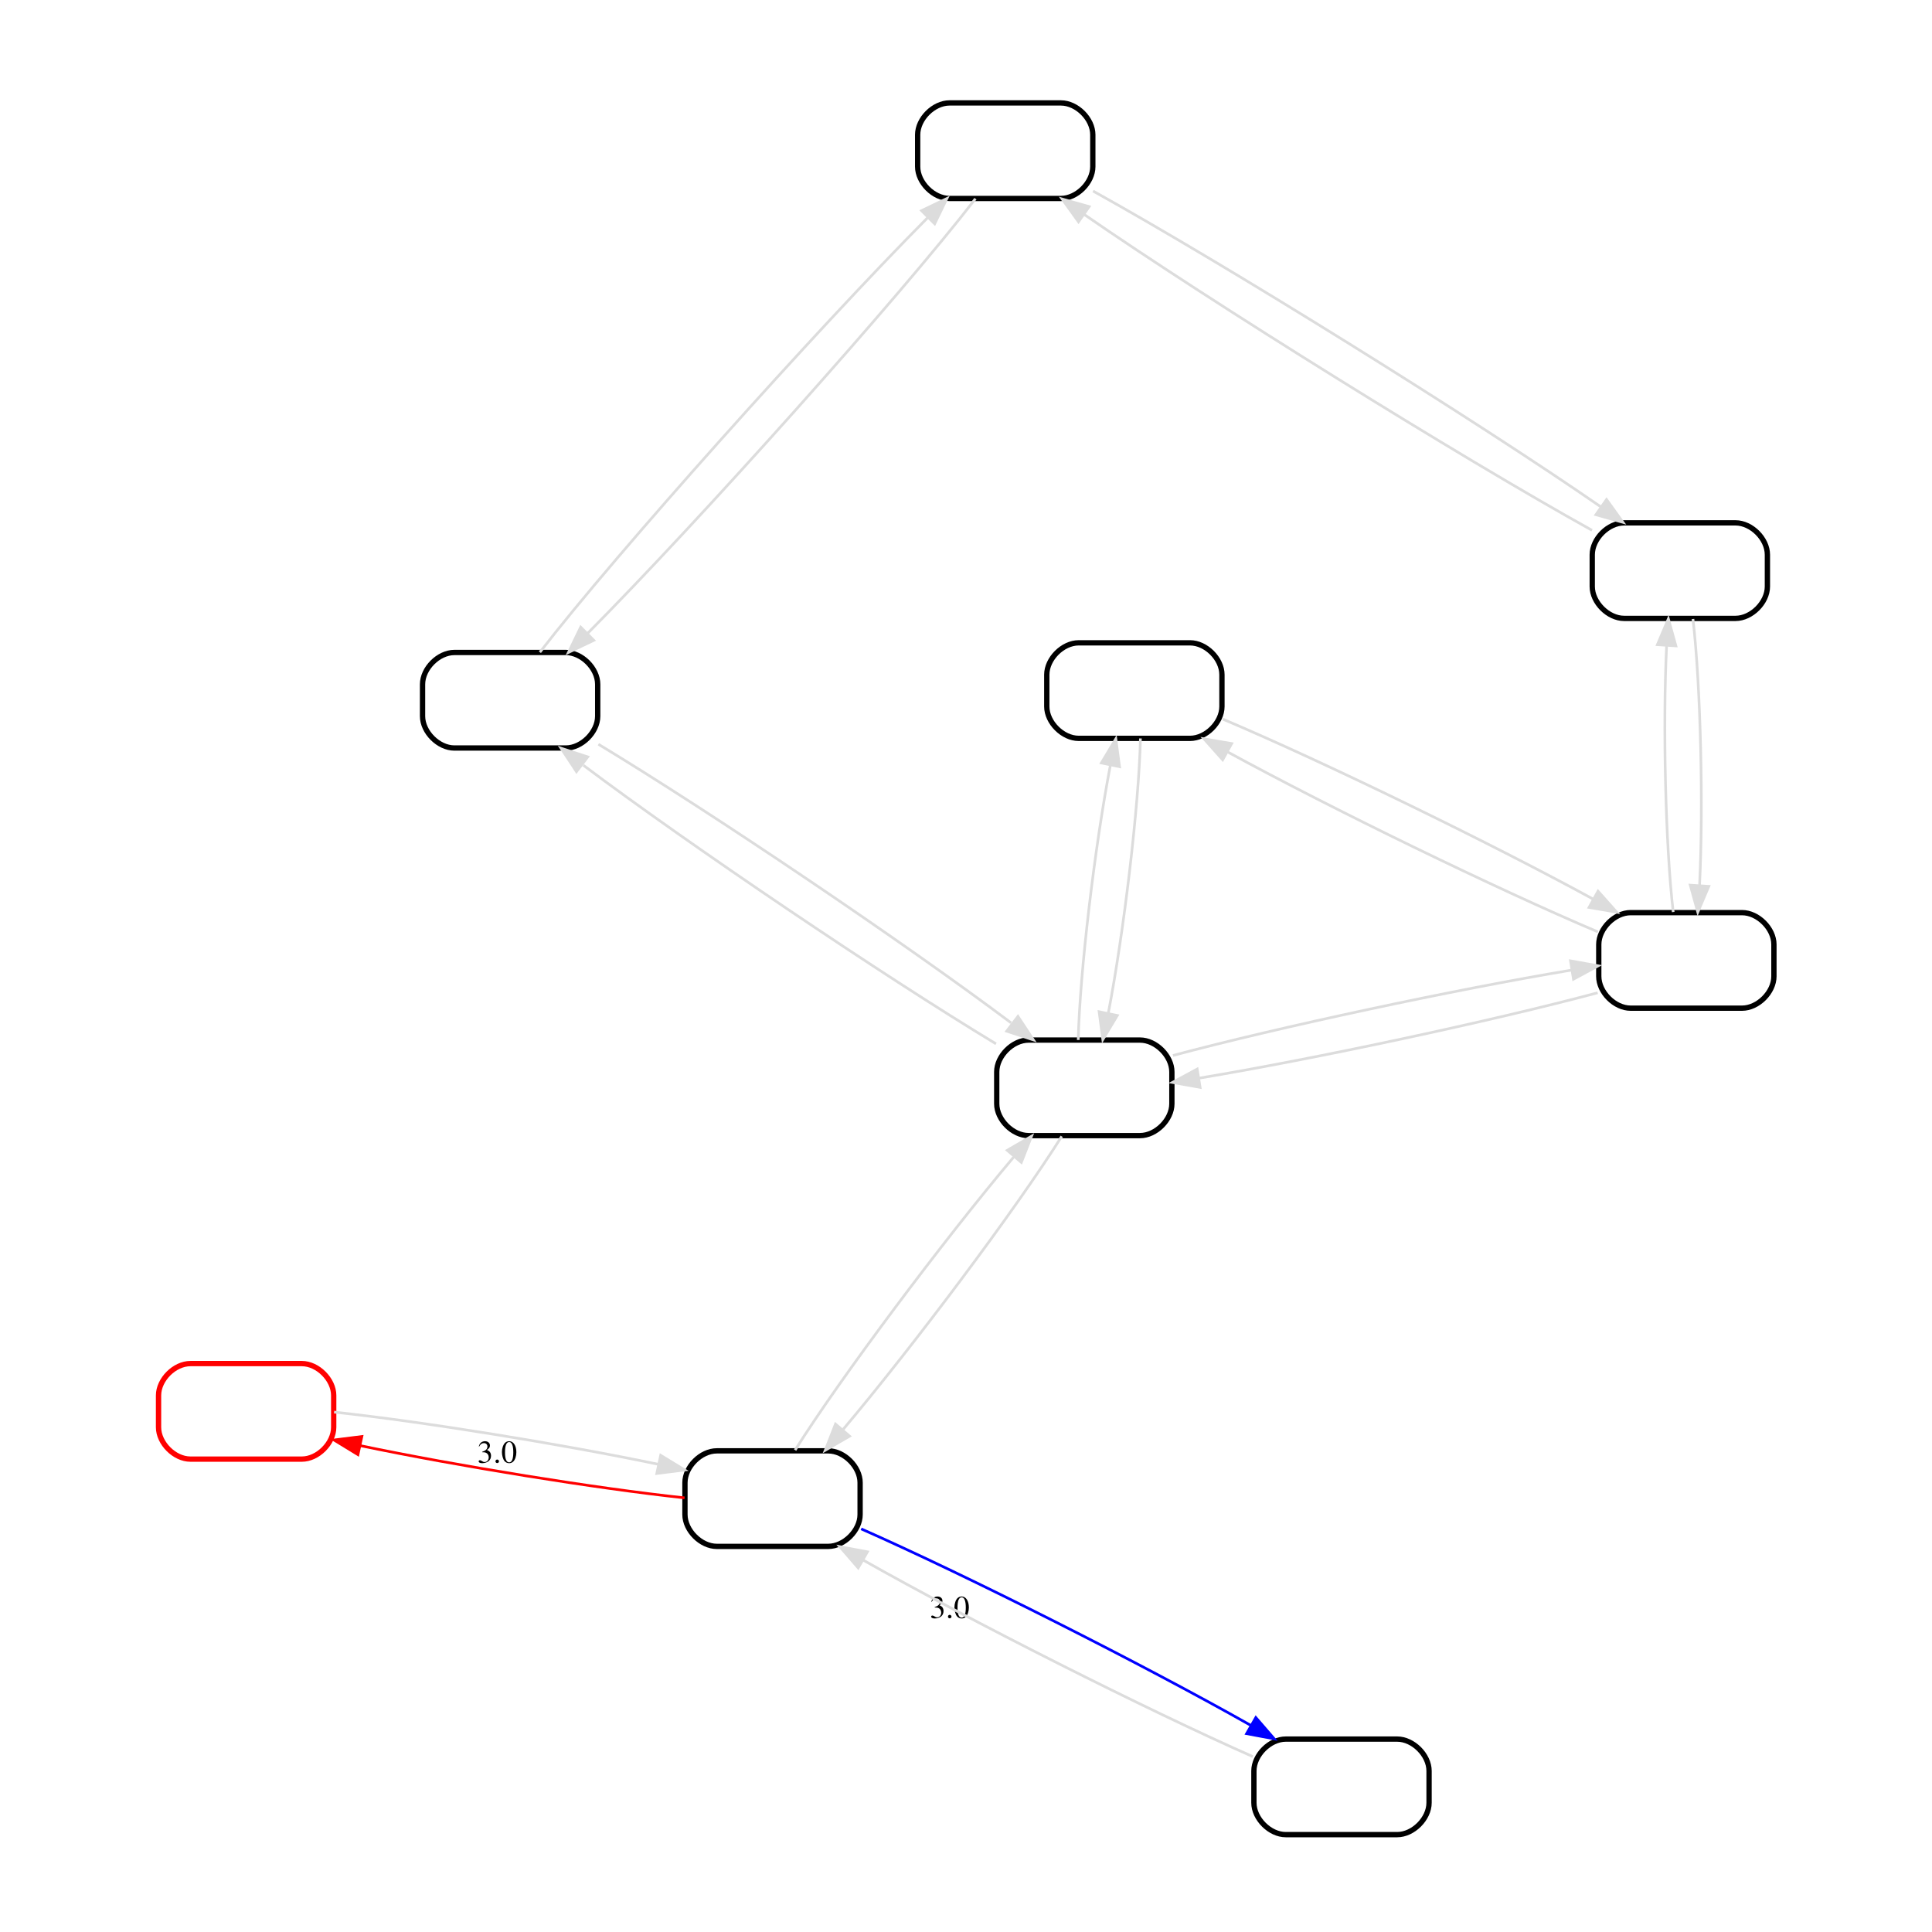
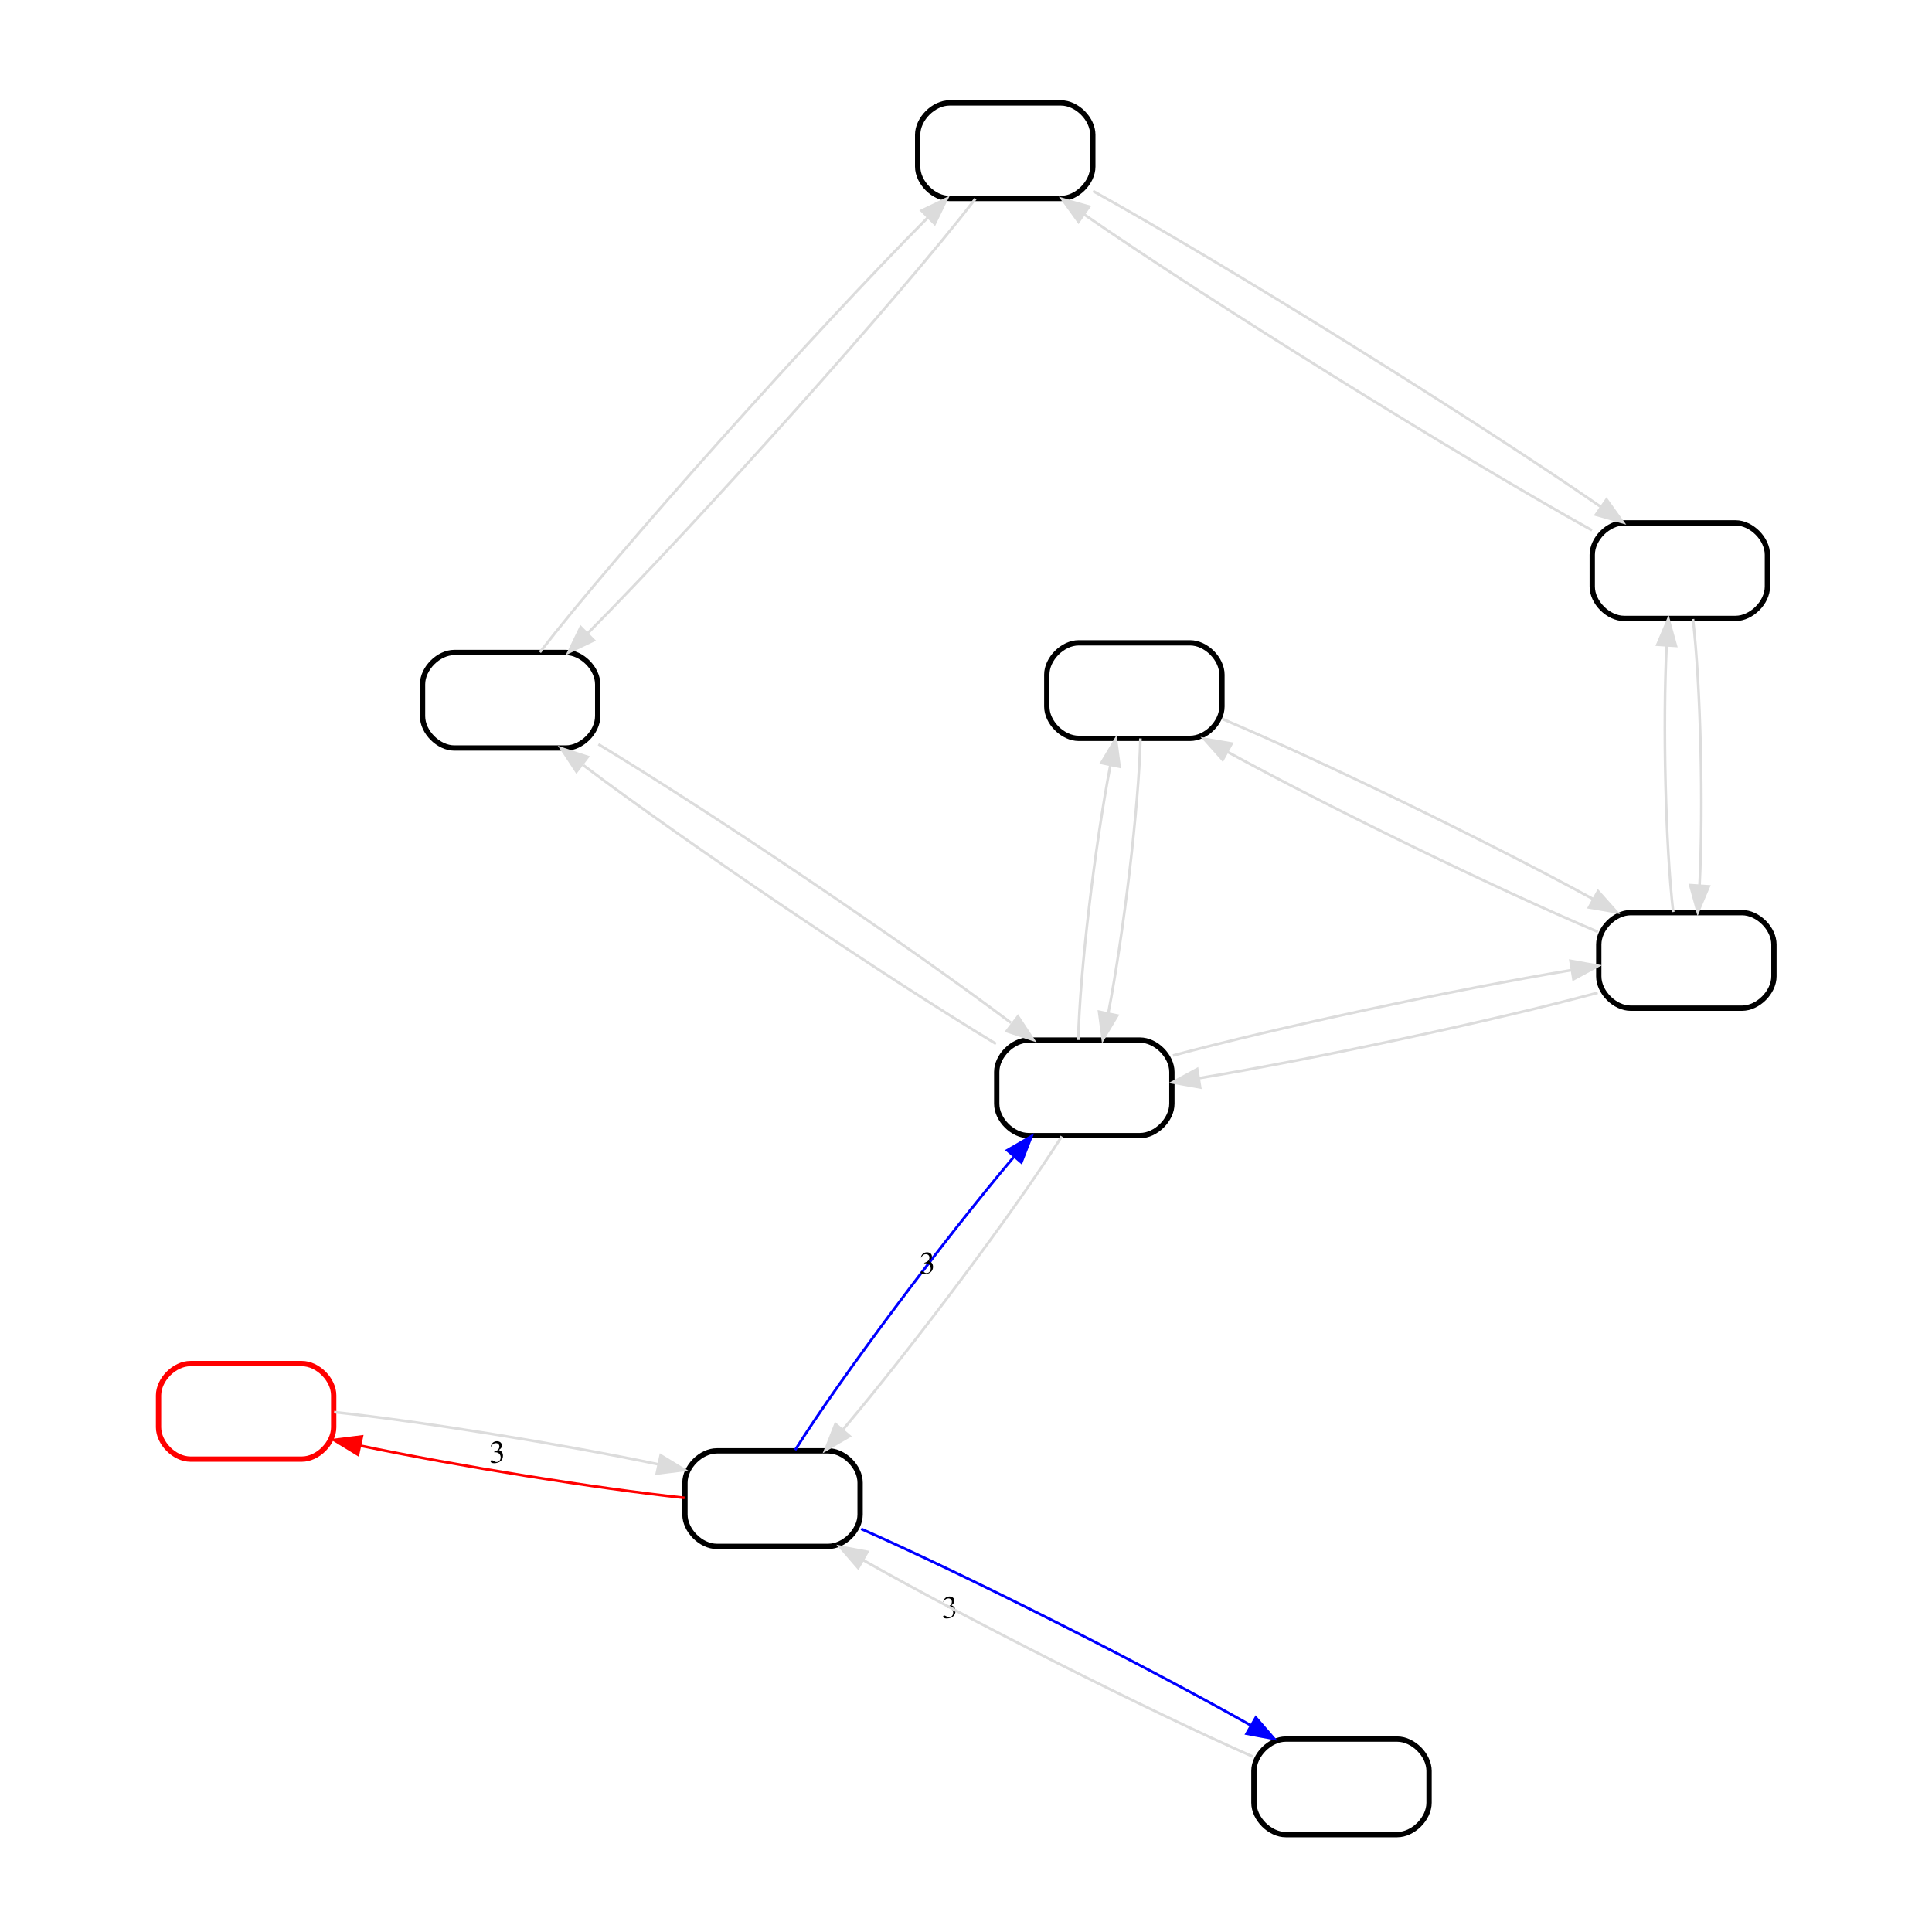
<svg xmlns="http://www.w3.org/2000/svg" width="720pt" height="720pt" viewBox="0.00 0.00 720.00 720.00">
  <g id="graph0" class="graph" transform="scale(0.989011 0.989011) rotate(0) translate(4 724)">
    <polygon fill="white" stroke="none" points="-4,4 -4,-724 724,-724 724,4 -4,4" />
    <g id="node1" class="node">
      <path fill="none" stroke="black" stroke-width="2" d="M402.442,-445.775C402.442,-445.775 444.442,-445.775 444.442,-445.775 450.442,-445.775 456.442,-451.775 456.442,-457.775 456.442,-457.775 456.442,-469.775 456.442,-469.775 456.442,-475.775 450.442,-481.775 444.442,-481.775 444.442,-481.775 402.442,-481.775 402.442,-481.775 396.442,-481.775 390.442,-475.775 390.442,-469.775 390.442,-469.775 390.442,-457.775 390.442,-457.775 390.442,-451.775 396.442,-445.775 402.442,-445.775" />
    </g>
    <g id="node2" class="node">
      <path fill="none" stroke="black" stroke-width="2" d="M383.577,-296.09C383.577,-296.09 425.577,-296.09 425.577,-296.09 431.577,-296.09 437.577,-302.09 437.577,-308.09 437.577,-308.09 437.577,-320.09 437.577,-320.09 437.577,-326.09 431.577,-332.09 425.577,-332.09 425.577,-332.09 383.577,-332.09 383.577,-332.09 377.577,-332.09 371.577,-326.09 371.577,-320.09 371.577,-320.09 371.577,-308.09 371.577,-308.09 371.577,-302.09 377.577,-296.09 383.577,-296.09" />
    </g>
    <g id="edge1" class="edge">
      <path fill="none" stroke="gainsboro" d="M425.73,-445.746C425.125,-420.032 419.459,-372.594 413.622,-342.231" />
      <polygon fill="gainsboro" stroke="gainsboro" points="417.014,-341.349 411.558,-332.267 410.159,-342.769 417.014,-341.349" />
    </g>
    <g id="node3" class="node">
      <path fill="none" stroke="black" stroke-width="2" d="M610.434,-344.109C610.434,-344.109 652.434,-344.109 652.434,-344.109 658.434,-344.109 664.434,-350.109 664.434,-356.109 664.434,-356.109 664.434,-368.109 664.434,-368.109 664.434,-374.109 658.434,-380.109 652.434,-380.109 652.434,-380.109 610.434,-380.109 610.434,-380.109 604.434,-380.109 598.434,-374.109 598.434,-368.109 598.434,-368.109 598.434,-356.109 598.434,-356.109 598.434,-350.109 604.434,-344.109 610.434,-344.109" />
    </g>
    <g id="edge2" class="edge">
      <path fill="none" stroke="gainsboro" d="M456.769,-453.031C494.995,-436.833 557.345,-406.485 596.309,-385.211" />
      <polygon fill="gainsboro" stroke="gainsboro" points="598.154,-388.19 605.204,-380.281 594.761,-382.067 598.154,-388.19" />
    </g>
    <g id="edge5" class="edge">
      <path fill="none" stroke="gainsboro" d="M402.289,-332.12C402.894,-357.833 408.56,-405.272 414.397,-435.634" />
      <polygon fill="gainsboro" stroke="gainsboro" points="411.005,-436.516 416.46,-445.598 417.859,-435.096 411.005,-436.516" />
    </g>
    <g id="edge7" class="edge">
      <path fill="none" stroke="gainsboro" d="M437.994,-326.284C477.819,-336.949 544.445,-351.181 588.17,-358.459" />
      <polygon fill="gainsboro" stroke="gainsboro" points="587.791,-361.943 598.219,-360.07 588.899,-355.031 587.791,-361.943" />
    </g>
    <g id="node4" class="node">
      <path fill="none" stroke="black" stroke-width="2" d="M167.219,-442.139C167.219,-442.139 209.219,-442.139 209.219,-442.139 215.219,-442.139 221.219,-448.139 221.219,-454.139 221.219,-454.139 221.219,-466.139 221.219,-466.139 221.219,-472.139 215.219,-478.139 209.219,-478.139 209.219,-478.139 167.219,-478.139 167.219,-478.139 161.219,-478.139 155.219,-472.139 155.219,-466.139 155.219,-466.139 155.219,-454.139 155.219,-454.139 155.219,-448.139 161.219,-442.139 167.219,-442.139" />
    </g>
    <g id="edge6" class="edge">
      <path fill="none" stroke="gainsboro" d="M371.31,-330.667C328.648,-356.44 255.545,-405.793 215.811,-435.651" />
      <polygon fill="gainsboro" stroke="gainsboro" points="213.223,-433.223 207.397,-442.072 217.47,-438.788 213.223,-433.223" />
    </g>
    <g id="node6" class="node">
      <path fill="none" stroke="black" stroke-width="2" d="M266.098,-141.303C266.098,-141.303 308.098,-141.303 308.098,-141.303 314.098,-141.303 320.098,-147.303 320.098,-153.303 320.098,-153.303 320.098,-165.303 320.098,-165.303 320.098,-171.303 314.098,-177.303 308.098,-177.303 308.098,-177.303 266.098,-177.303 266.098,-177.303 260.098,-177.303 254.098,-171.303 254.098,-165.303 254.098,-165.303 254.098,-153.303 254.098,-153.303 254.098,-147.303 260.098,-141.303 266.098,-141.303" />
    </g>
    <g id="edge8" class="edge">
      <path fill="none" stroke="gainsboro" d="M396.071,-295.812C378.854,-268.404 340.147,-216.769 313.733,-185.417" />
      <polygon fill="gainsboro" stroke="gainsboro" points="316.137,-182.843 306.971,-177.529 310.823,-187.399 316.137,-182.843" />
    </g>
    <g id="edge12" class="edge">
      <path fill="none" stroke="gainsboro" d="M598.107,-372.853C559.881,-389.051 497.531,-419.399 458.567,-440.673" />
      <polygon fill="gainsboro" stroke="gainsboro" points="456.722,-437.694 449.672,-445.603 460.115,-443.817 456.722,-437.694" />
    </g>
    <g id="edge13" class="edge">
      <path fill="none" stroke="gainsboro" d="M598.016,-349.915C558.192,-339.25 491.566,-325.018 447.841,-317.74" />
      <polygon fill="gainsboro" stroke="gainsboro" points="448.22,-314.256 437.792,-316.129 447.112,-321.168 448.22,-314.256" />
    </g>
    <g id="node7" class="node">
      <path fill="none" stroke="black" stroke-width="2" d="M607.977,-490.98C607.977,-490.98 649.977,-490.98 649.977,-490.98 655.977,-490.98 661.977,-496.98 661.977,-502.98 661.977,-502.98 661.977,-514.98 661.977,-514.98 661.977,-520.98 655.977,-526.98 649.977,-526.98 649.977,-526.98 607.977,-526.98 607.977,-526.98 601.977,-526.98 595.977,-520.98 595.977,-514.98 595.977,-514.98 595.977,-502.98 595.977,-502.98 595.977,-496.98 601.977,-490.98 607.977,-490.98" />
    </g>
    <g id="edge14" class="edge">
      <path fill="none" stroke="gainsboro" d="M626.485,-380.335C623.555,-405.497 622.524,-451.112 624.001,-480.715" />
      <polygon fill="gainsboro" stroke="gainsboro" points="620.517,-481.078 624.66,-490.829 627.502,-480.623 620.517,-481.078" />
    </g>
    <g id="edge3" class="edge">
      <path fill="none" stroke="gainsboro" d="M221.485,-443.563C264.148,-417.789 337.251,-368.436 376.984,-338.578" />
      <polygon fill="gainsboro" stroke="gainsboro" points="379.572,-341.006 385.399,-332.157 375.326,-335.441 379.572,-341.006" />
    </g>
    <g id="node5" class="node">
      <path fill="none" stroke="black" stroke-width="2" d="M353.783,-649.215C353.783,-649.215 395.783,-649.215 395.783,-649.215 401.783,-649.215 407.783,-655.215 407.783,-661.215 407.783,-661.215 407.783,-673.215 407.783,-673.215 407.783,-679.215 401.783,-685.215 395.783,-685.215 395.783,-685.215 353.783,-685.215 353.783,-685.215 347.783,-685.215 341.783,-679.215 341.783,-673.215 341.783,-673.215 341.783,-661.215 341.783,-661.215 341.783,-655.215 347.783,-649.215 353.783,-649.215" />
    </g>
    <g id="edge4" class="edge">
      <path fill="none" stroke="gainsboro" d="M199.438,-478.229C228.034,-515.321 303.545,-599.655 345.613,-642.038" />
      <polygon fill="gainsboro" stroke="gainsboro" points="343.253,-644.627 352.811,-649.199 348.19,-639.665 343.253,-644.627" />
    </g>
    <g id="edge9" class="edge">
      <path fill="none" stroke="gainsboro" d="M363.564,-649.125C334.968,-612.033 259.457,-527.699 217.389,-485.316" />
      <polygon fill="gainsboro" stroke="gainsboro" points="219.749,-482.726 210.191,-478.155 214.812,-487.689 219.749,-482.726" />
    </g>
    <g id="edge10" class="edge">
      <path fill="none" stroke="gainsboro" d="M407.868,-652.02C457.733,-624.342 551.287,-566.142 599.16,-533.052" />
      <polygon fill="gainsboro" stroke="gainsboro" points="601.364,-535.782 607.547,-527.178 597.348,-530.048 601.364,-535.782" />
    </g>
    <g id="edge18" class="edge">
-       <path fill="none" stroke="gainsboro" d="M295.603,-177.581C312.821,-204.989 351.527,-256.624 377.941,-287.977" />
-       <polygon fill="gainsboro" stroke="gainsboro" points="375.537,-290.551 384.703,-295.864 380.852,-285.994 375.537,-290.551" />
+       <path fill="none" stroke="blue" d="M295.603,-177.581C312.821,-204.989 351.527,-256.624 377.941,-287.977" />
+       <polygon fill="blue" stroke="blue" points="375.537,-290.551 384.703,-295.864 380.852,-285.994 375.537,-290.551" />
+       <text text-anchor="middle" x="345.402" y="-244.014" font-family="Times,serif" font-size="12.00">3</text>
    </g>
    <g id="node8" class="node">
      <path fill="none" stroke="red" stroke-width="2" d="M67.74,-174.188C67.74,-174.188 109.74,-174.188 109.74,-174.188 115.74,-174.188 121.74,-180.188 121.74,-186.188 121.74,-186.188 121.74,-198.188 121.74,-198.188 121.74,-204.188 115.74,-210.188 109.74,-210.188 109.74,-210.188 67.74,-210.188 67.74,-210.188 61.74,-210.188 55.74,-204.188 55.74,-198.188 55.74,-198.188 55.74,-186.188 55.74,-186.188 55.74,-180.188 61.74,-174.188 67.74,-174.188" />
    </g>
    <g id="edge19" class="edge">
      <path fill="none" stroke="red" d="M253.946,-159.588C220.416,-163.188 168.442,-171.61 131.756,-179.261" />
      <polygon fill="red" stroke="red" points="130.883,-175.869 121.843,-181.394 132.355,-182.712 130.883,-175.869" />
-       <text text-anchor="middle" x="183.351" y="-172.825" font-family="Times,serif" font-size="12.00">3.0</text>
+       <text text-anchor="middle" x="183.351" y="-172.825" font-family="Times,serif" font-size="12.00">3</text>
    </g>
    <g id="node9" class="node">
      <path fill="none" stroke="black" stroke-width="2" d="M480.487,-32.691C480.487,-32.691 522.487,-32.691 522.487,-32.691 528.487,-32.691 534.487,-38.691 534.487,-44.691 534.487,-44.691 534.487,-56.691 534.487,-56.691 534.487,-62.691 528.487,-68.691 522.487,-68.691 522.487,-68.691 480.487,-68.691 480.487,-68.691 474.487,-68.691 468.487,-62.691 468.487,-56.691 468.487,-56.691 468.487,-44.691 468.487,-44.691 468.487,-38.691 474.487,-32.691 480.487,-32.691" />
    </g>
    <g id="edge20" class="edge">
      <path fill="none" stroke="blue" d="M320.499,-147.906C360.443,-130.274 426.894,-96.723 467.217,-73.915" />
      <polygon fill="blue" stroke="blue" points="469.209,-76.808 476.14,-68.794 465.725,-70.737 469.209,-76.808" />
-       <text text-anchor="middle" x="353.858" y="-114.311" font-family="Times,serif" font-size="12.00">3.0</text>
+       <text text-anchor="middle" x="353.858" y="-114.311" font-family="Times,serif" font-size="12.00">3</text>
    </g>
    <g id="edge16" class="edge">
      <path fill="none" stroke="gainsboro" d="M633.927,-490.753C636.856,-465.592 637.887,-419.977 636.41,-390.374" />
      <polygon fill="gainsboro" stroke="gainsboro" points="639.894,-390.011 635.752,-380.26 632.909,-390.466 639.894,-390.011" />
    </g>
    <g id="edge15" class="edge">
      <path fill="none" stroke="gainsboro" d="M595.893,-524.175C546.027,-551.852 452.473,-610.052 404.6,-643.143" />
      <polygon fill="gainsboro" stroke="gainsboro" points="402.397,-640.413 396.214,-649.016 406.413,-646.146 402.397,-640.413" />
    </g>
    <g id="edge11" class="edge">
      <path fill="none" stroke="gainsboro" d="M121.892,-191.903C155.422,-188.303 207.396,-179.881 244.081,-172.23" />
      <polygon fill="gainsboro" stroke="gainsboro" points="244.955,-175.622 253.995,-170.097 243.482,-168.778 244.955,-175.622" />
    </g>
    <g id="edge17" class="edge">
      <path fill="none" stroke="gainsboro" d="M468.085,-62.088C428.141,-79.719 361.691,-113.271 321.367,-136.078" />
      <polygon fill="gainsboro" stroke="gainsboro" points="319.375,-133.186 312.445,-141.2 322.86,-139.257 319.375,-133.186" />
    </g>
  </g>
</svg>
